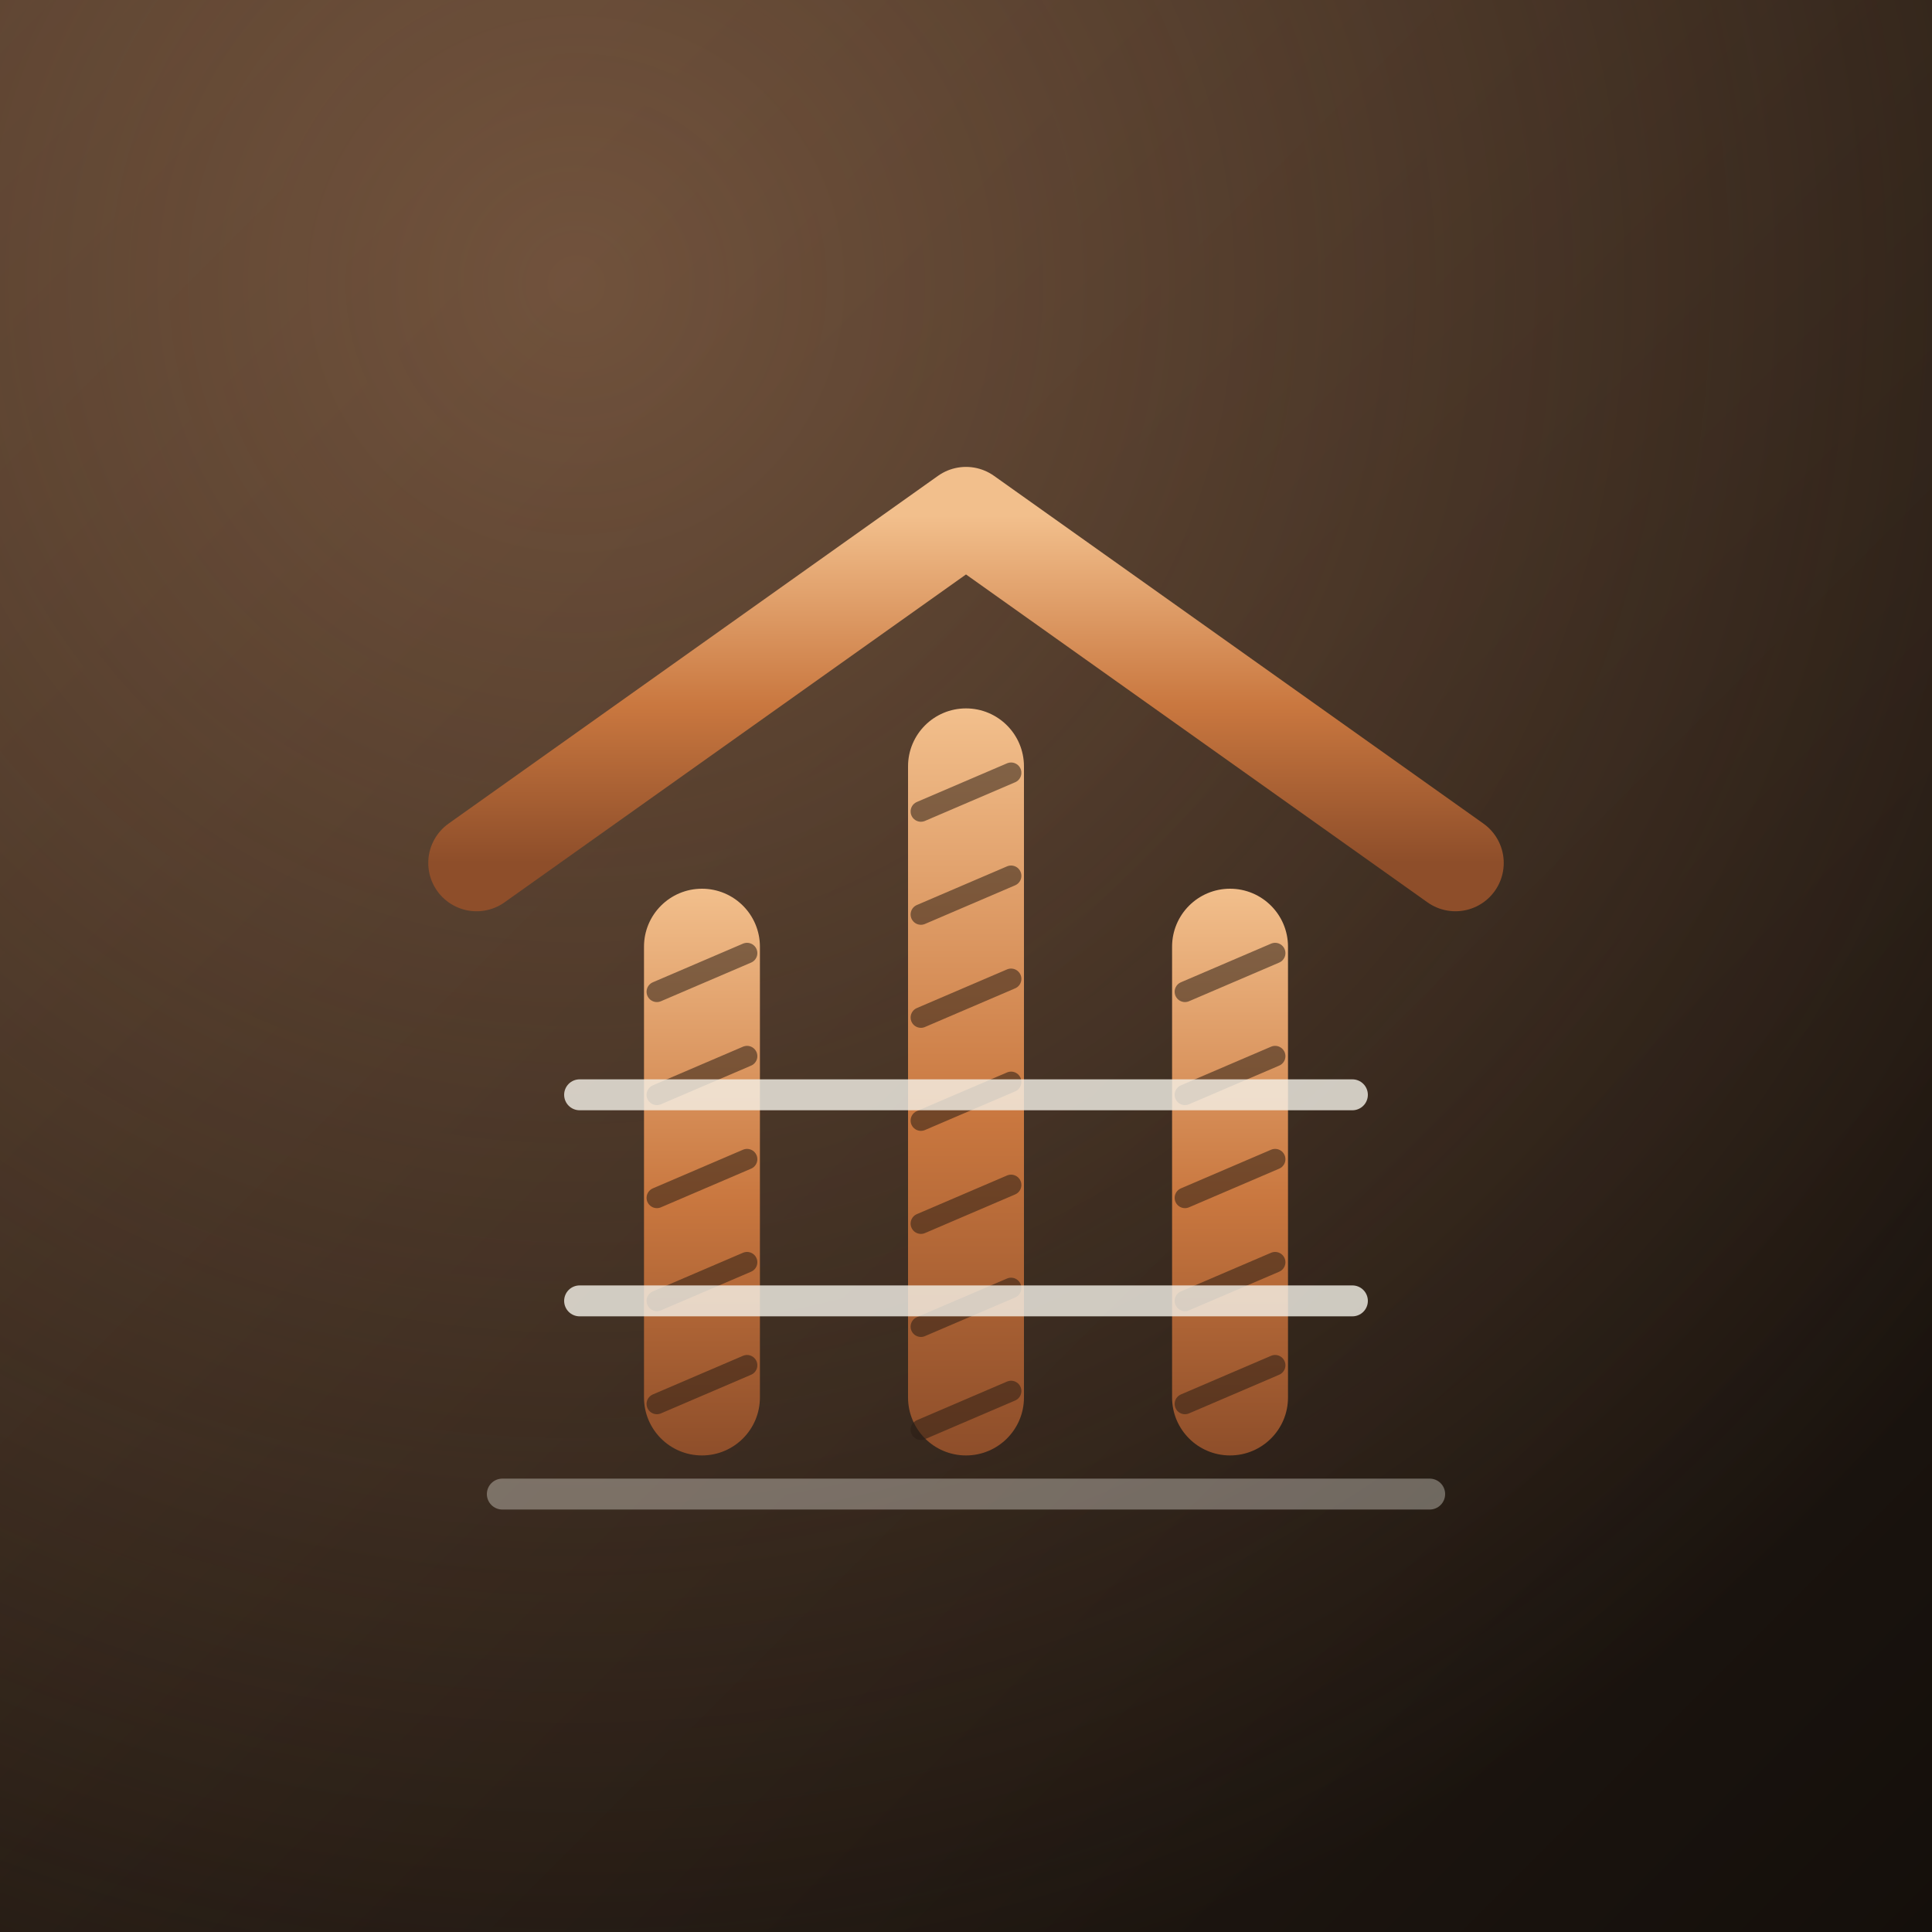
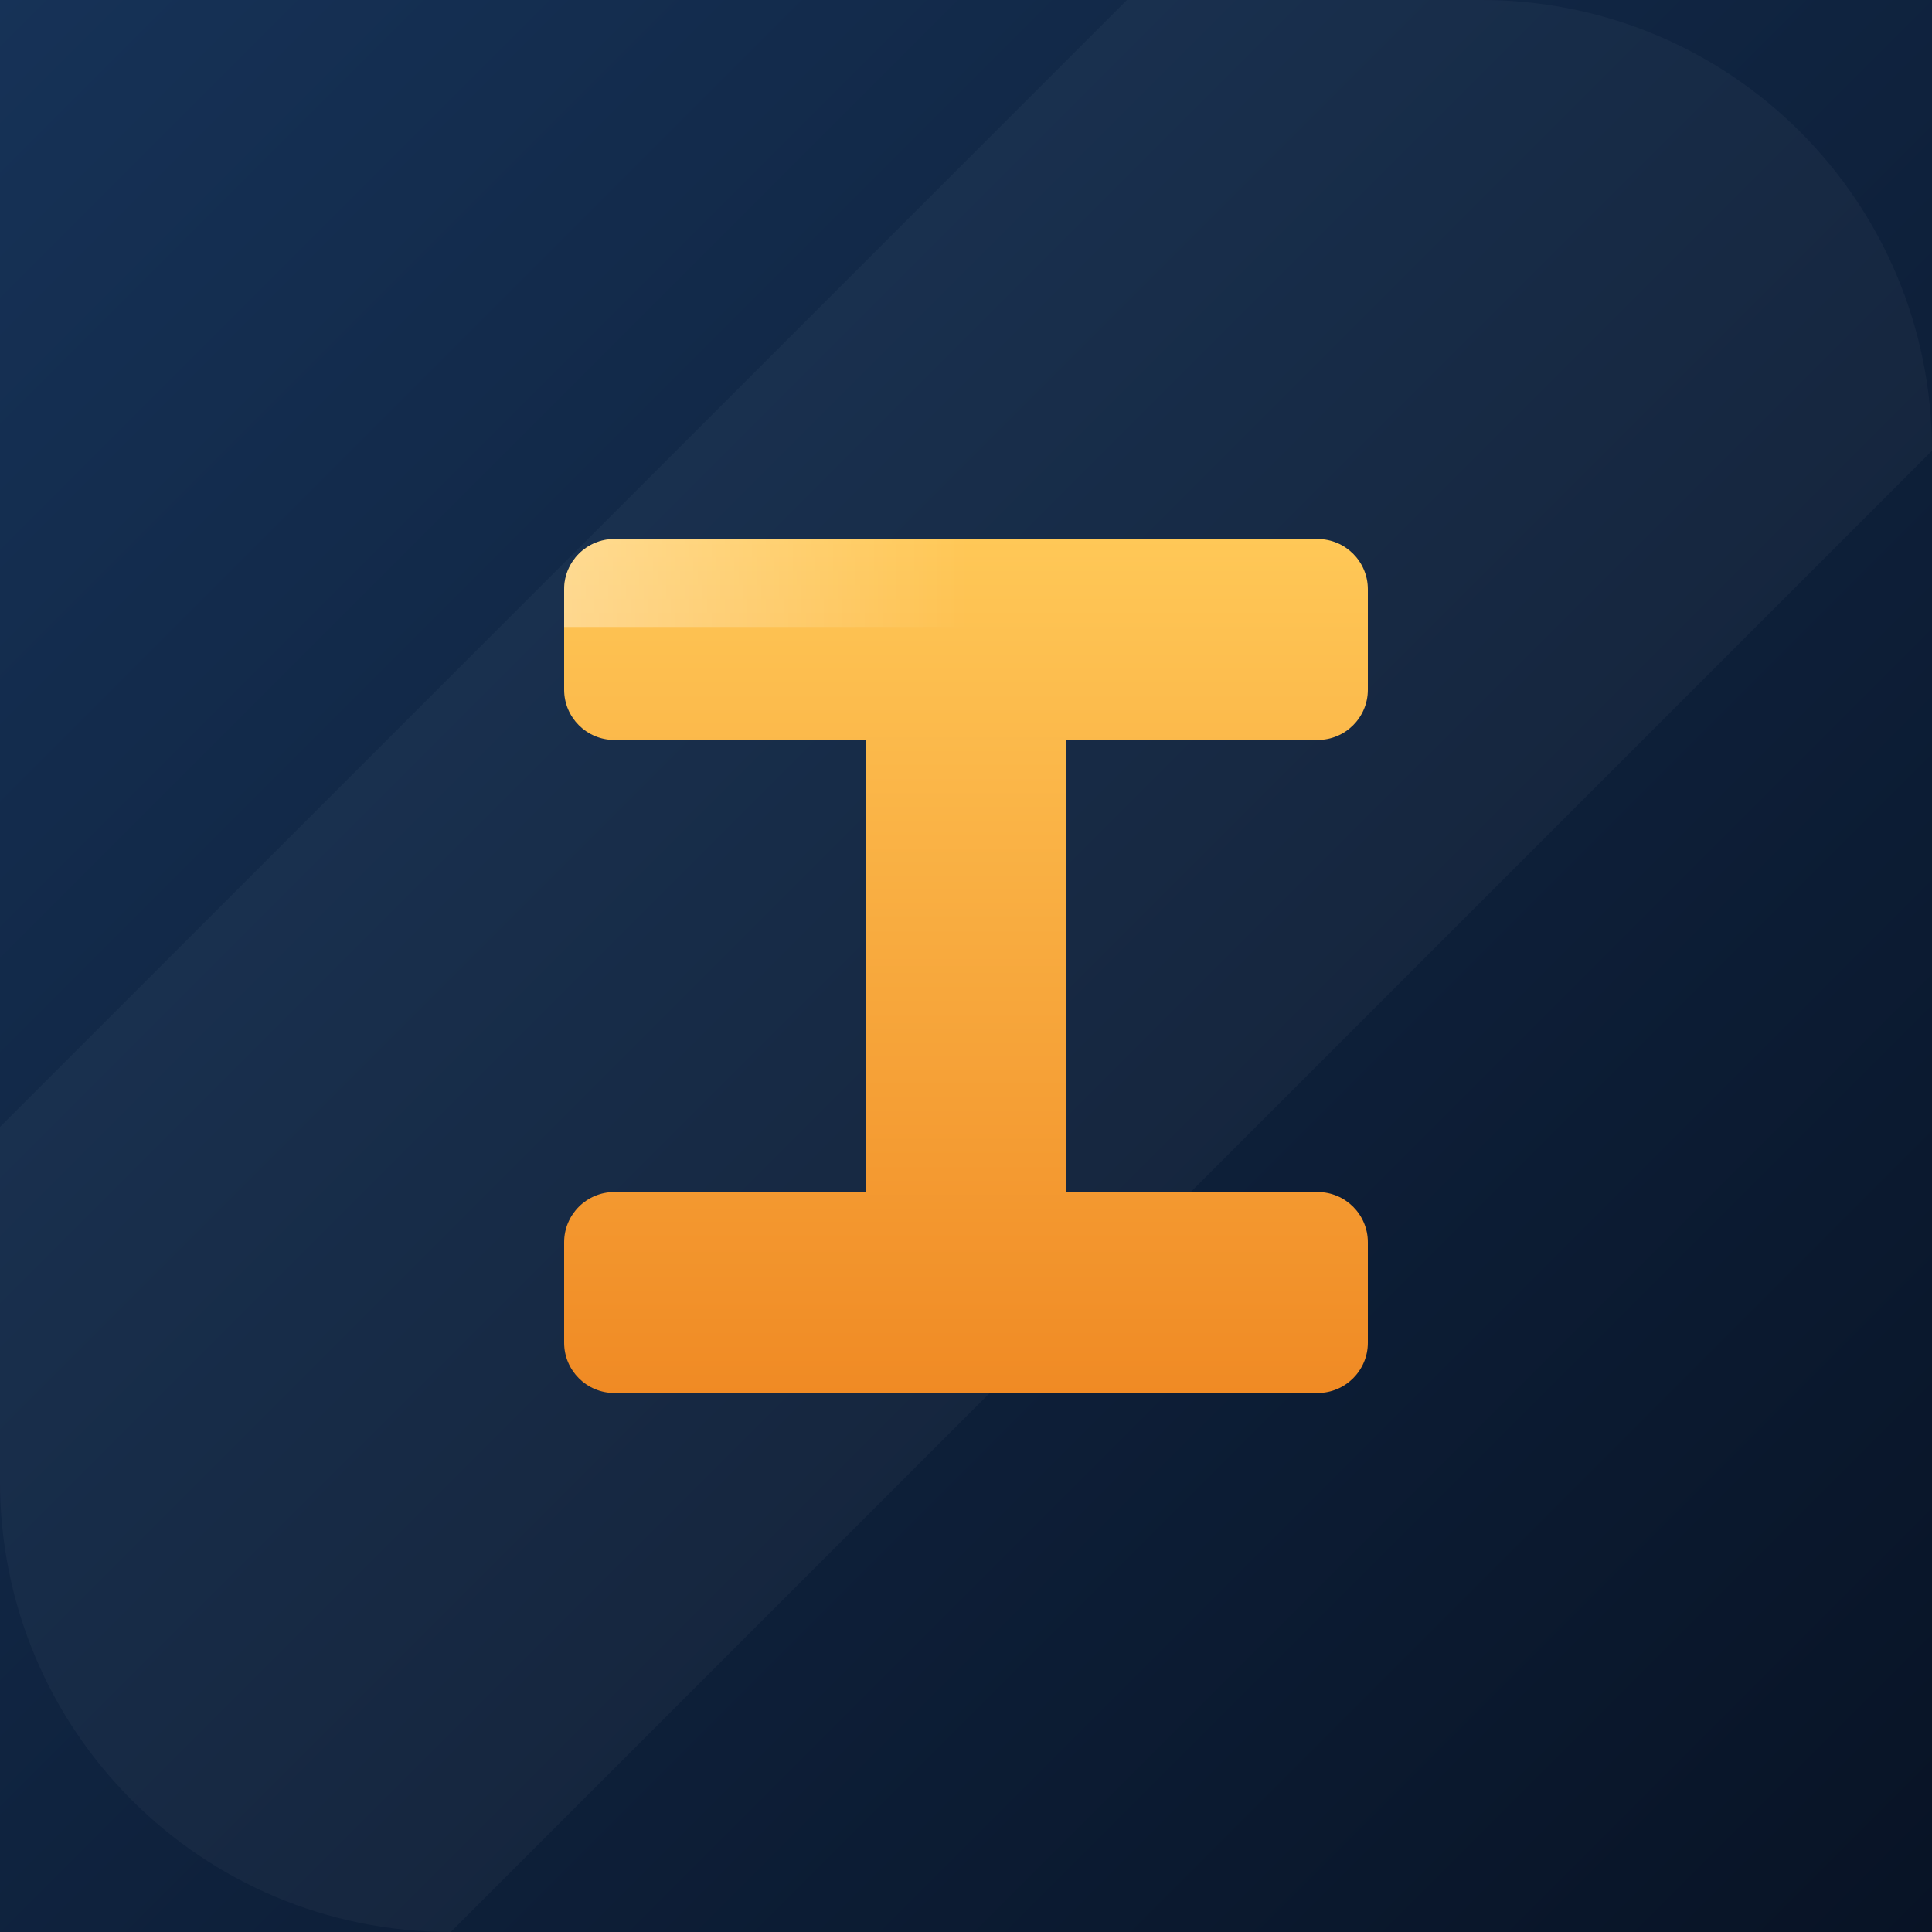
- <svg xmlns="http://www.w3.org/2000/svg" viewBox="0 0 120 120" role="img" aria-label="الإخلاص">
+ <svg xmlns="http://www.w3.org/2000/svg" viewBox="0 0 120 120" role="img" aria-label="Al Ikhlas">
  <defs>
-     <linearGradient id="bg" x1="0" y1="0" x2="1" y2="1">
-       <stop offset="0" stop-color="#3A2B1F" />
-       <stop offset="1" stop-color="#140F0B" />
+     <linearGradient id="t" x1="0" y1="0" x2="1" y2="1">
+       <stop offset="0" stop-color="#163257" />
+       <stop offset="1" stop-color="#081325" />
    </linearGradient>
-     <linearGradient id="cu" x1="0" y1="0" x2="0" y2="1">
-       <stop offset="0" stop-color="#F2BF8C" />
-       <stop offset=".55" stop-color="#C9773F" />
-       <stop offset="1" stop-color="#8E4E2A" />
+     <linearGradient id="a" x1="0" y1="0" x2="0" y2="1">
+       <stop offset="0" stop-color="#FFC857" />
+       <stop offset="1" stop-color="#F08A24" />
    </linearGradient>
-     <radialGradient id="glow" cx=".3" cy=".15" r=".9">
-       <stop offset="0" stop-color="#E7A77B" stop-opacity=".35" />
-       <stop offset="1" stop-color="#E7A77B" stop-opacity="0" />
-     </radialGradient>
+     <linearGradient id="s" x1="0" y1="0" x2="1" y2="0">
+       <stop offset="0" stop-color="#fff" stop-opacity=".35" />
+       <stop offset=".5" stop-color="#fff" stop-opacity="0" />
+     </linearGradient>
  </defs>
-   <rect width="120" height="120" fill="url(#bg)" />
-   <rect width="120" height="120" fill="url(#glow)" />
-   <g transform="translate(60 60) scale(.8) translate(-60 -60)">
-     <path d="M22 52 60 25l38 27" fill="none" stroke="url(#cu)" stroke-width="7.5" stroke-linecap="round" stroke-linejoin="round" />
-     <g fill="url(#cu)">
-       <rect x="35" y="54" width="9" height="44" rx="4.5" />
-       <rect x="55.5" y="40" width="9" height="58" rx="4.5" />
-       <rect x="76" y="54" width="9" height="44" rx="4.5" />
-     </g>
-     <g stroke="#2A1E15" stroke-opacity=".55" stroke-width="1.6" stroke-linecap="round">
-       <path d="M36 62l7-3M36 70l7-3M36 78l7-3M36 86l7-3M36 94l7-3" />
-       <path d="M56.5 48l7-3M56.5 56l7-3M56.5 64l7-3M56.5 72l7-3M56.5 80l7-3M56.5 88l7-3M56.5 96l7-3" />
-       <path d="M77 62l7-3M77 70l7-3M77 78l7-3M77 86l7-3M77 94l7-3" />
-     </g>
-     <g fill="none" stroke="#F5F2EA" stroke-opacity=".8" stroke-width="2.4" stroke-linecap="round">
-       <path d="M30 70h60M30 86h60" />
-     </g>
-     <path d="M24 101h72" stroke="#F5F2EA" stroke-opacity=".35" stroke-width="2.4" stroke-linecap="round" />
+   <rect width="120" height="120" fill="url(#t)" />
+   <path d="M120 28v-0c0-15.5-12.5-28-28-28H70L0 70v22c0 15.5 12.5 28 28 28h0z" fill="#fff" fill-opacity=".035" />
+   <g transform="translate(60 60) scale(.78) translate(-60 -60)">
+     <path fill="url(#a)" d="M32 26h56a4 4 0 0 1 4 4v8a4 4 0 0 1-4 4H68v36h20a4 4 0 0 1 4 4v8a4 4 0 0 1-4 4H32a4 4 0 0 1-4-4v-8a4 4 0 0 1 4-4h20V42H32a4 4 0 0 1-4-4v-8a4 4 0 0 1 4-4z" />
+     <path fill="url(#s)" d="M32 26h56a4 4 0 0 1 4 4v3H28v-3a4 4 0 0 1 4-4z" />
  </g>
</svg>
